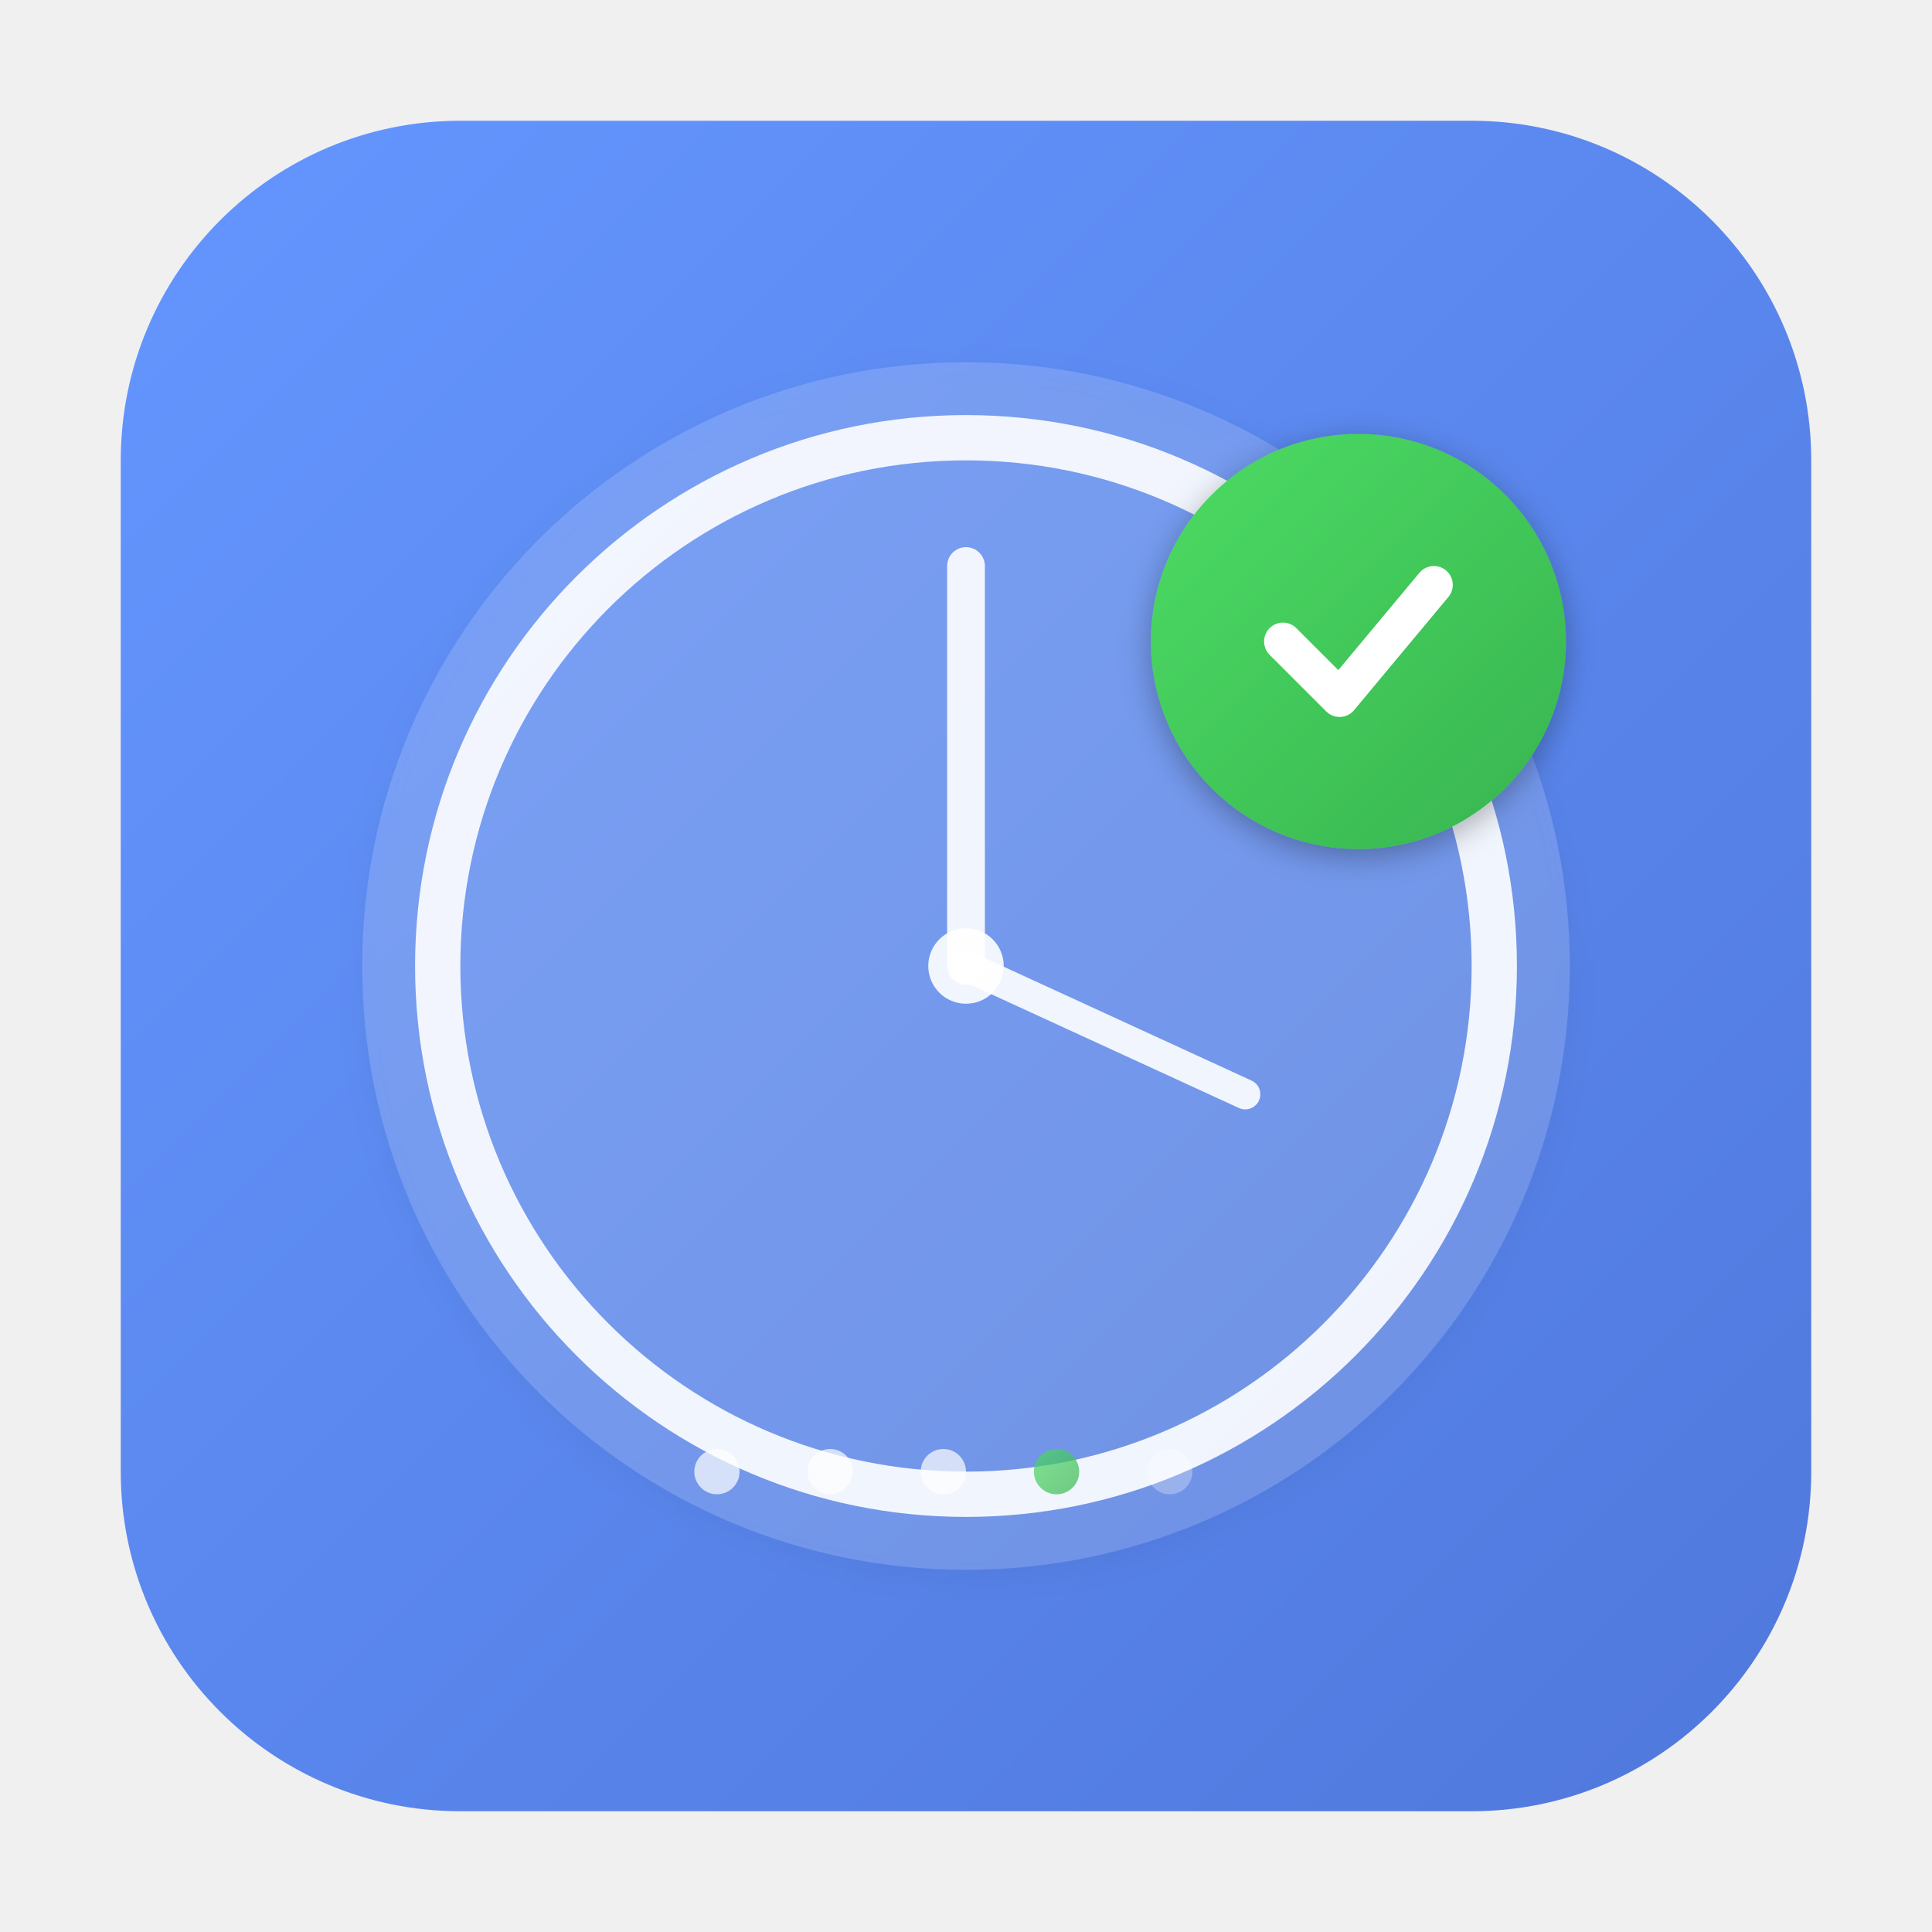
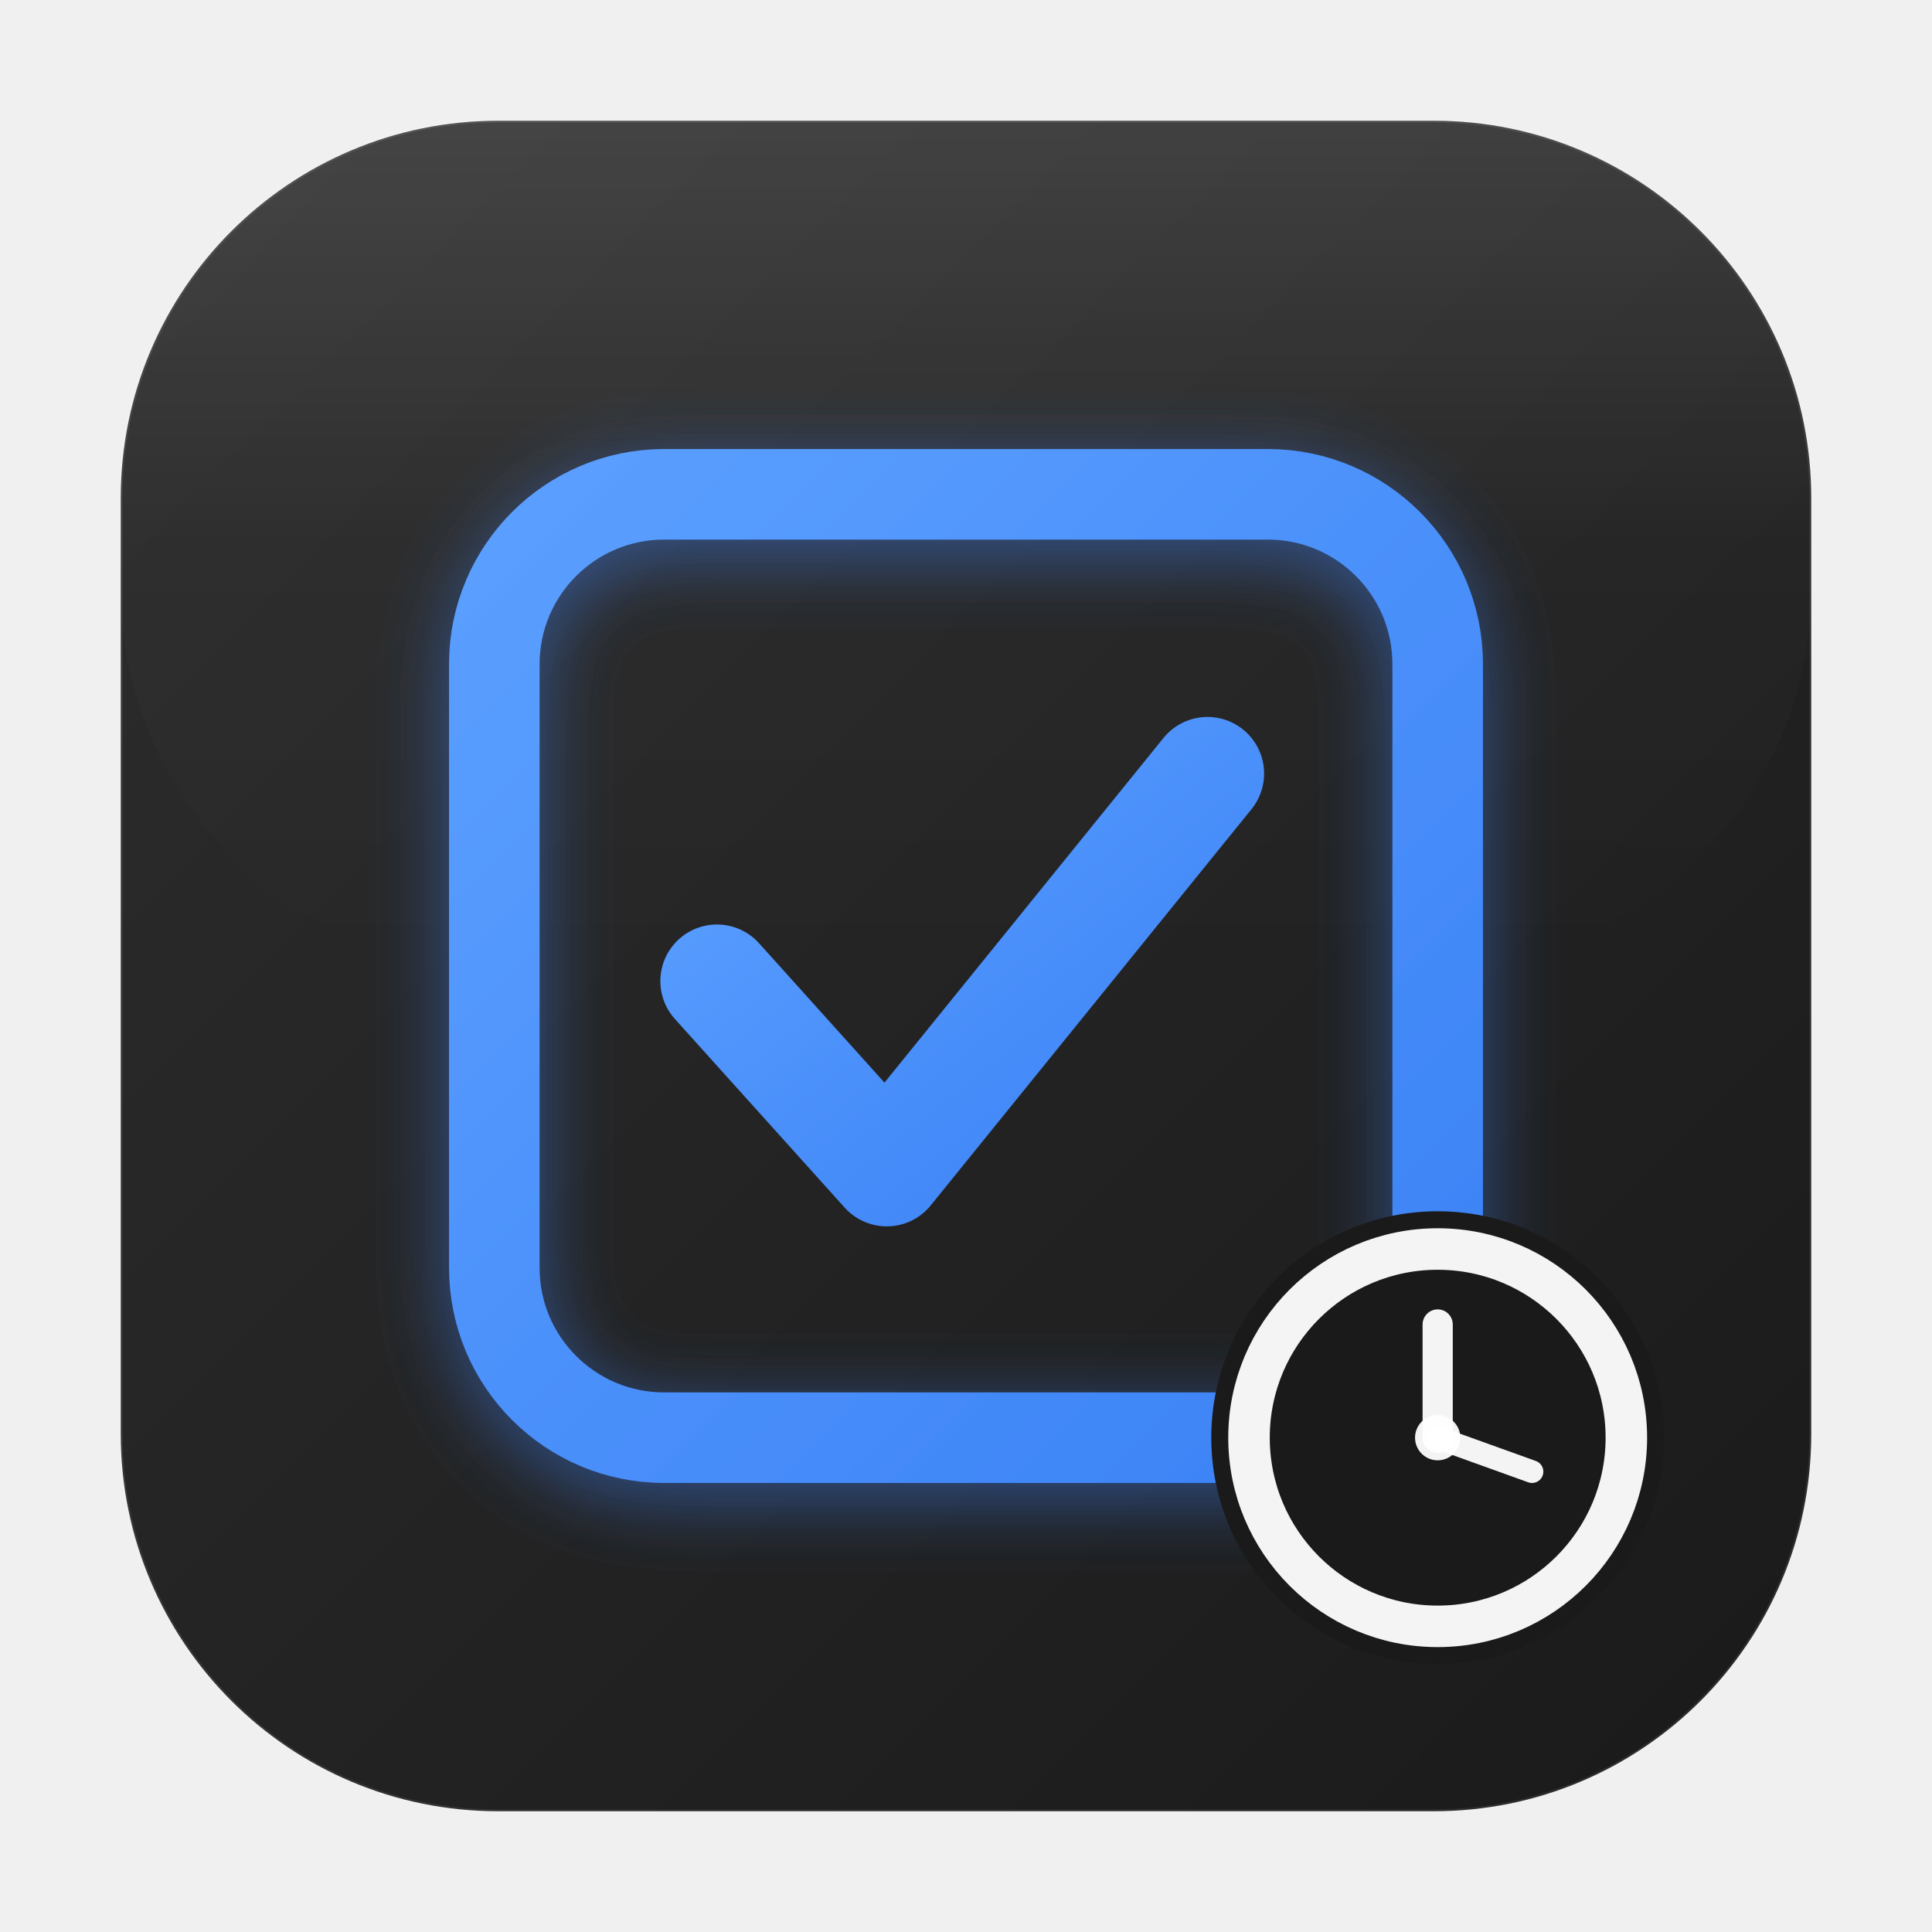
<svg xmlns="http://www.w3.org/2000/svg" width="1024" height="1024" viewBox="0 0 1024 1024">
  <defs>
    <linearGradient id="bgGrad" x1="0%" y1="0%" x2="100%" y2="100%">
-       <stop offset="0%" style="stop-color:#6496FF;stop-opacity:1" />
-       <stop offset="100%" style="stop-color:#5078DC;stop-opacity:1" />
+       <stop offset="0%" stop-color="#2D2D2D" />
+       <stop offset="100%" stop-color="#1A1A1A" />
    </linearGradient>
-     <linearGradient id="checkGrad" x1="0%" y1="0%" x2="100%" y2="100%">
-       <stop offset="0%" style="stop-color:#4CDC64;stop-opacity:1" />
-       <stop offset="100%" style="stop-color:#38B450;stop-opacity:1" />
+     <linearGradient id="glassHighlight" x1="0%" y1="0%" x2="0%" y2="100%">
+       <stop offset="0%" stop-color="white" stop-opacity="0.12" />
+       <stop offset="50%" stop-color="white" stop-opacity="0.02" />
+       <stop offset="100%" stop-color="white" stop-opacity="0" />
    </linearGradient>
-     <filter id="shadow" x="-50%" y="-50%" width="200%" height="200%">
-       <feGaussianBlur in="SourceAlpha" stdDeviation="8" />
-       <feOffset dx="0" dy="4" result="offsetblur" />
-       <feComponentTransfer>
-         <feFuncA type="linear" slope="0.3" />
-       </feComponentTransfer>
-       <feMerge>
-         <feMergeNode />
-         <feMergeNode in="SourceGraphic" />
-       </feMerge>
+     <linearGradient id="accentGrad" x1="0%" y1="0%" x2="100%" y2="100%">
+       <stop offset="0%" stop-color="#5B9FFF" />
+       <stop offset="100%" stop-color="#3B82F6" />
+     </linearGradient>
+     <filter id="softShadow" x="-50%" y="-50%" width="200%" height="200%">
+       <feDropShadow dx="0" dy="8" stdDeviation="20" flood-color="#3B82F6" flood-opacity="0.5" />
    </filter>
  </defs>
-   <rect x="64" y="64" width="896" height="896" rx="180" ry="180" fill="url(#bgGrad)" />
-   <circle cx="512" cy="512" r="320" fill="rgba(255,255,255,0.15)" filter="url(#shadow)" />
-   <circle cx="512" cy="512" r="280" fill="none" stroke="white" stroke-width="24" opacity="0.9" />
-   <line x1="512" y1="512" x2="512" y2="300" stroke="white" stroke-width="20" stroke-linecap="round" opacity="0.9" />
-   <line x1="512" y1="512" x2="660" y2="580" stroke="white" stroke-width="16" stroke-linecap="round" opacity="0.9" />
-   <circle cx="512" cy="512" r="20" fill="white" opacity="0.9" />
-   <g transform="translate(620, 240)">
-     <circle cx="100" cy="100" r="110" fill="url(#checkGrad)" filter="url(#shadow)" />
-     <path d="M 60 100 L 90 130 L 140 70" fill="none" stroke="white" stroke-width="20" stroke-linecap="round" stroke-linejoin="round" />
+   <rect x="64" y="64" width="896" height="896" rx="200" ry="200" fill="url(#bgGrad)" />
+   <rect x="64" y="64" width="896" height="448" rx="200" ry="200" fill="url(#glassHighlight)" />
+   <rect x="64" y="64" width="896" height="896" rx="200" ry="200" fill="none" stroke="white" stroke-opacity="0.08" stroke-width="2" />
+   <g filter="url(#softShadow)">
+     <rect x="262" y="262" width="500" height="500" rx="90" ry="90" fill="none" stroke="url(#accentGrad)" stroke-width="48" />
  </g>
-   <g opacity="0.7">
-     <circle cx="380" cy="780" r="12" fill="white" />
-     <circle cx="440" cy="780" r="12" fill="white" />
-     <circle cx="500" cy="780" r="12" fill="white" />
-     <circle cx="560" cy="780" r="12" fill="url(#checkGrad)" />
-     <circle cx="620" cy="780" r="12" fill="white" opacity="0.4" />
+   <path d="M 380 520 L 470 620 L 640 410" fill="none" stroke="url(#accentGrad)" stroke-width="60" stroke-linecap="round" stroke-linejoin="round" />
+   <g transform="translate(762, 762)">
+     <circle cx="0" cy="0" r="120" fill="#1A1A1A" />
+     <circle cx="0" cy="0" r="100" fill="none" stroke="#FFFFFF" stroke-width="22" stroke-opacity="0.95" />
+     <line x1="0" y1="0" x2="0" y2="-60" stroke="#FFFFFF" stroke-width="16" stroke-linecap="round" stroke-opacity="0.95" />
+     <line x1="0" y1="0" x2="50" y2="18" stroke="#FFFFFF" stroke-width="12" stroke-linecap="round" stroke-opacity="0.95" />
+     <circle cx="0" cy="0" r="12" fill="#FFFFFF" fill-opacity="0.95" />
  </g>
</svg>
